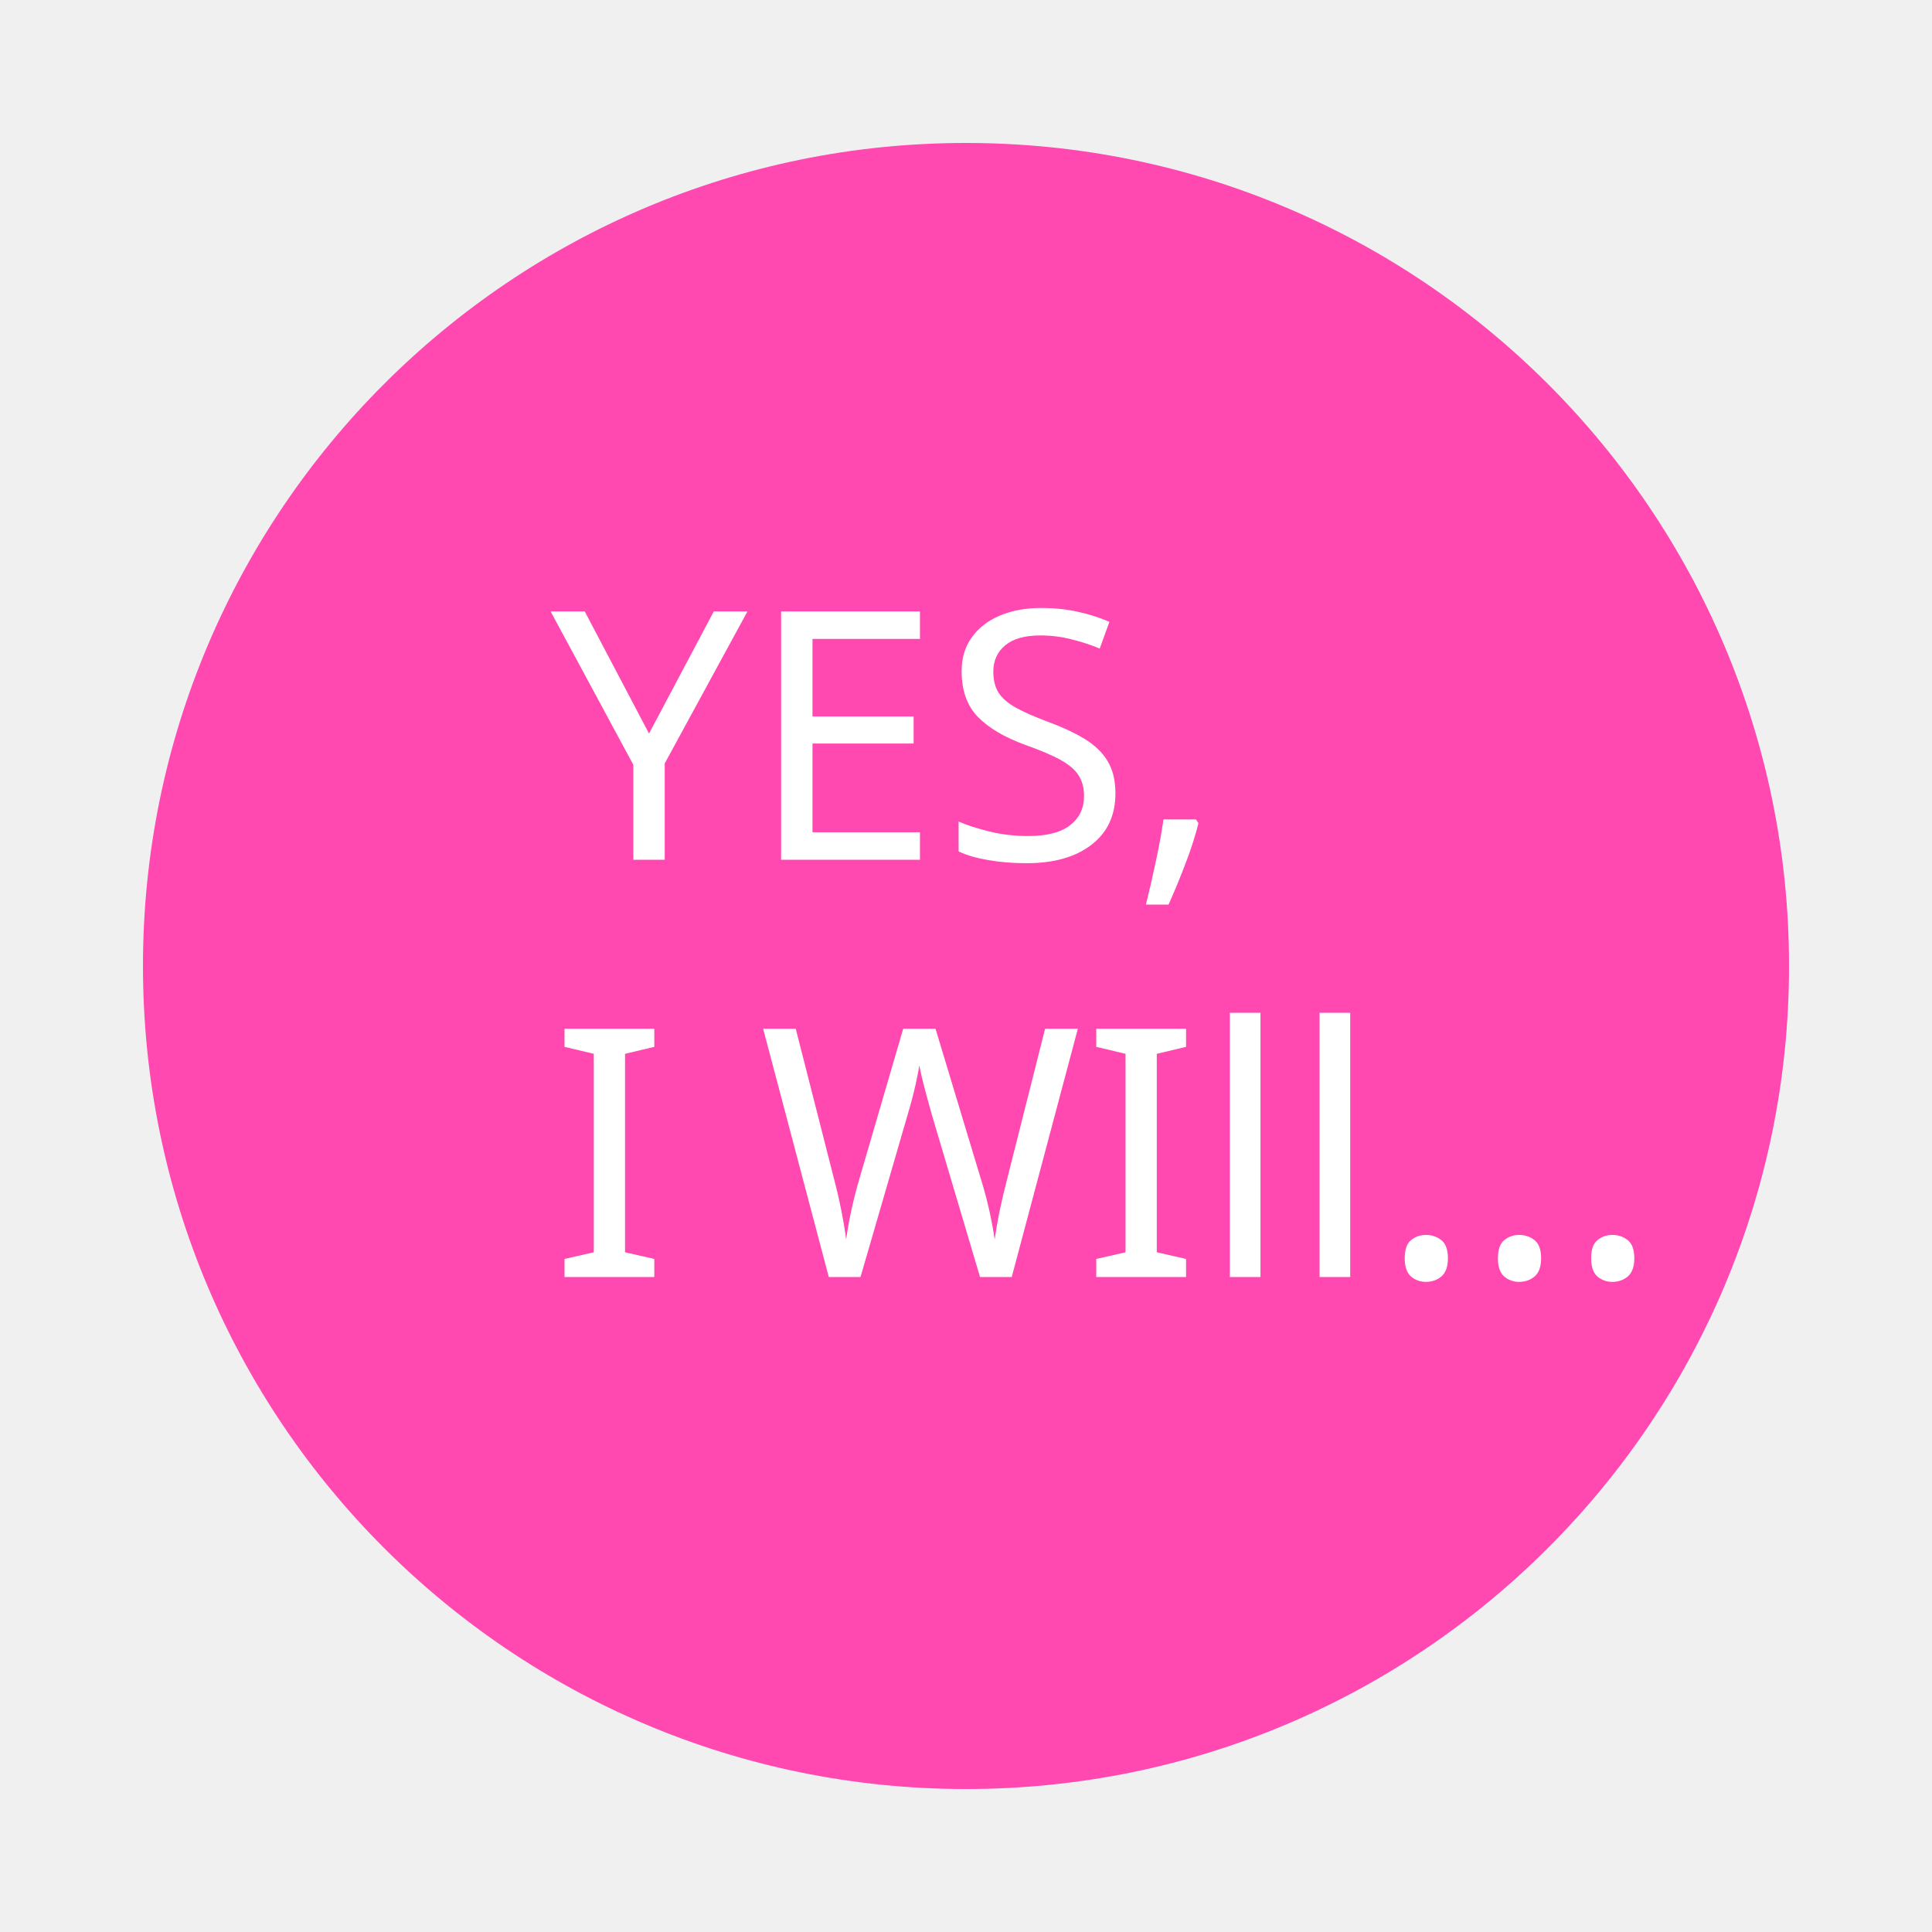
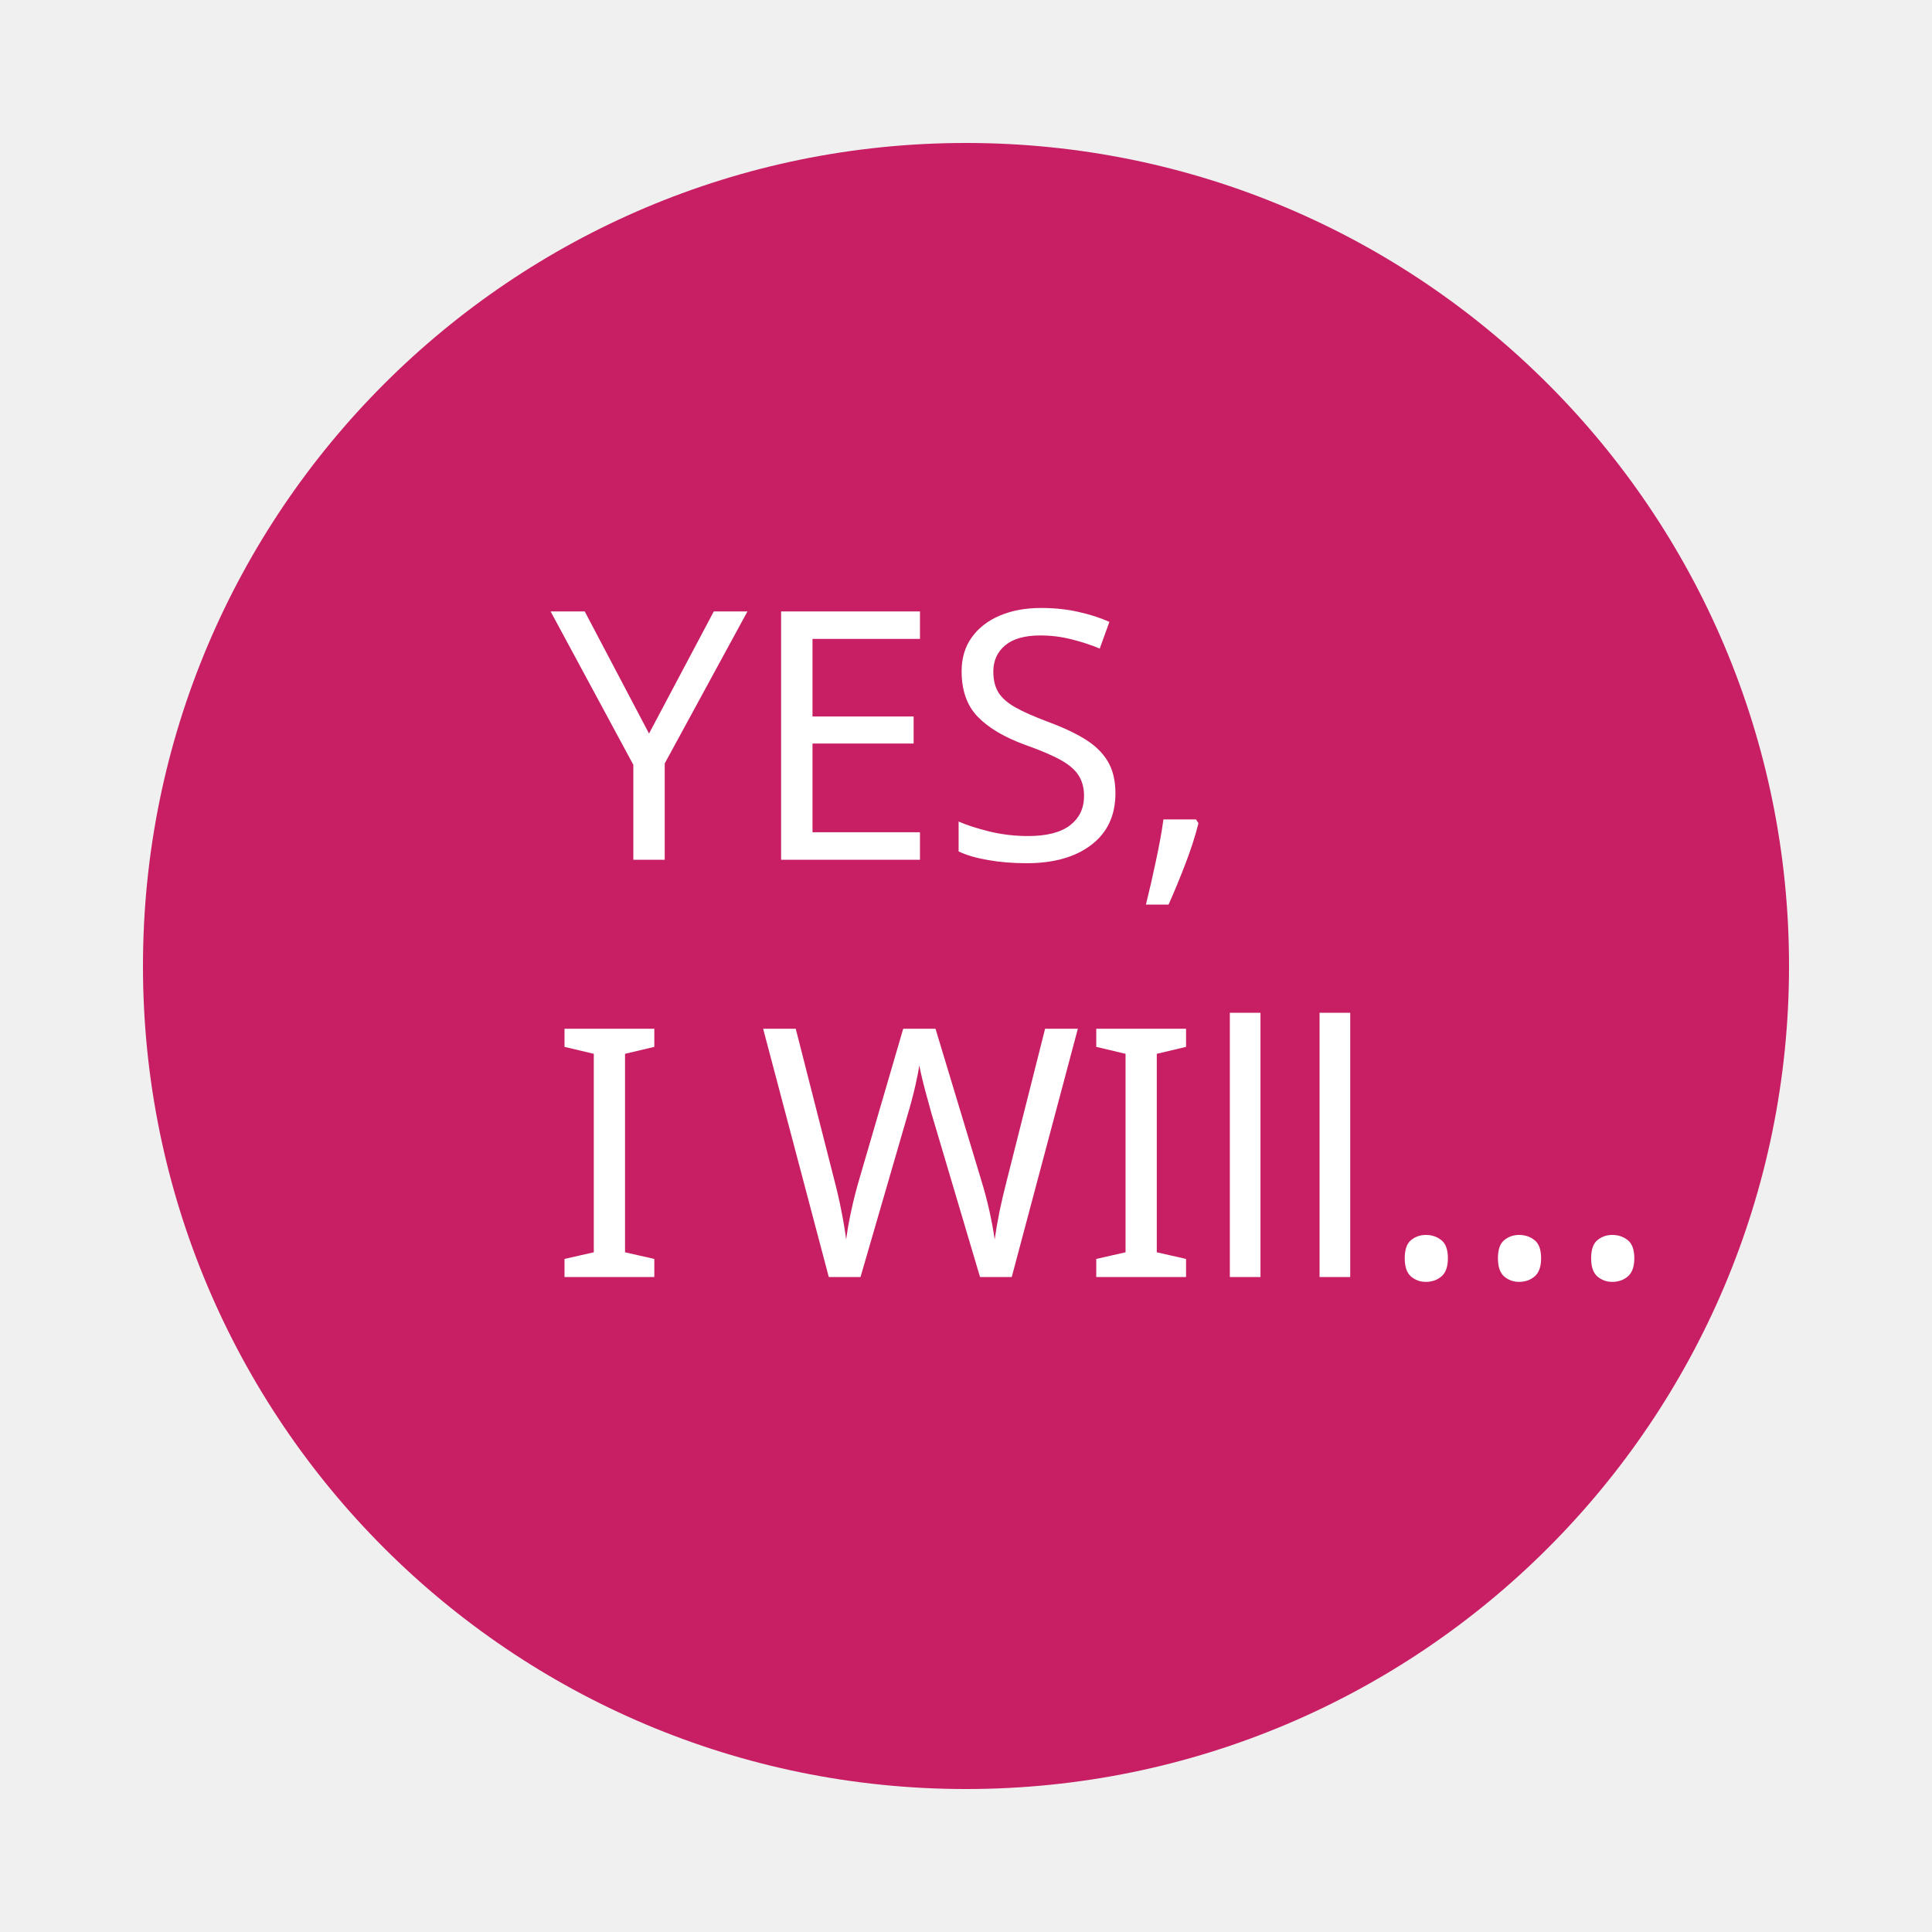
<svg xmlns="http://www.w3.org/2000/svg" version="1.1" id="Ebene_1" x="0px" y="0px" viewBox="-205 297 200 200" style="enable-background:new -205 297 200 200;" xml:space="preserve">
  <style type="text/css">
- 	.st0{fill:#FF48B0;}
+ 	.st0{fill:#C81F64;}
	.st1{fill:#FFFFFF;}
	.st2{font-family:'MarkerFelt-Thin';}
	.st3{font-size:36px;}
</style>
  <circle class="st0" cx="-105" cy="397" r="85.2" />
  <text transform="matrix(1 0 0 1 -148 386)">
    <tspan x="0" y="0" class="st1 st2 st3">YES,</tspan>
    <tspan x="0" y="43.2" class="st1 st2 st3">I WIll...</tspan>
  </text>
</svg>
